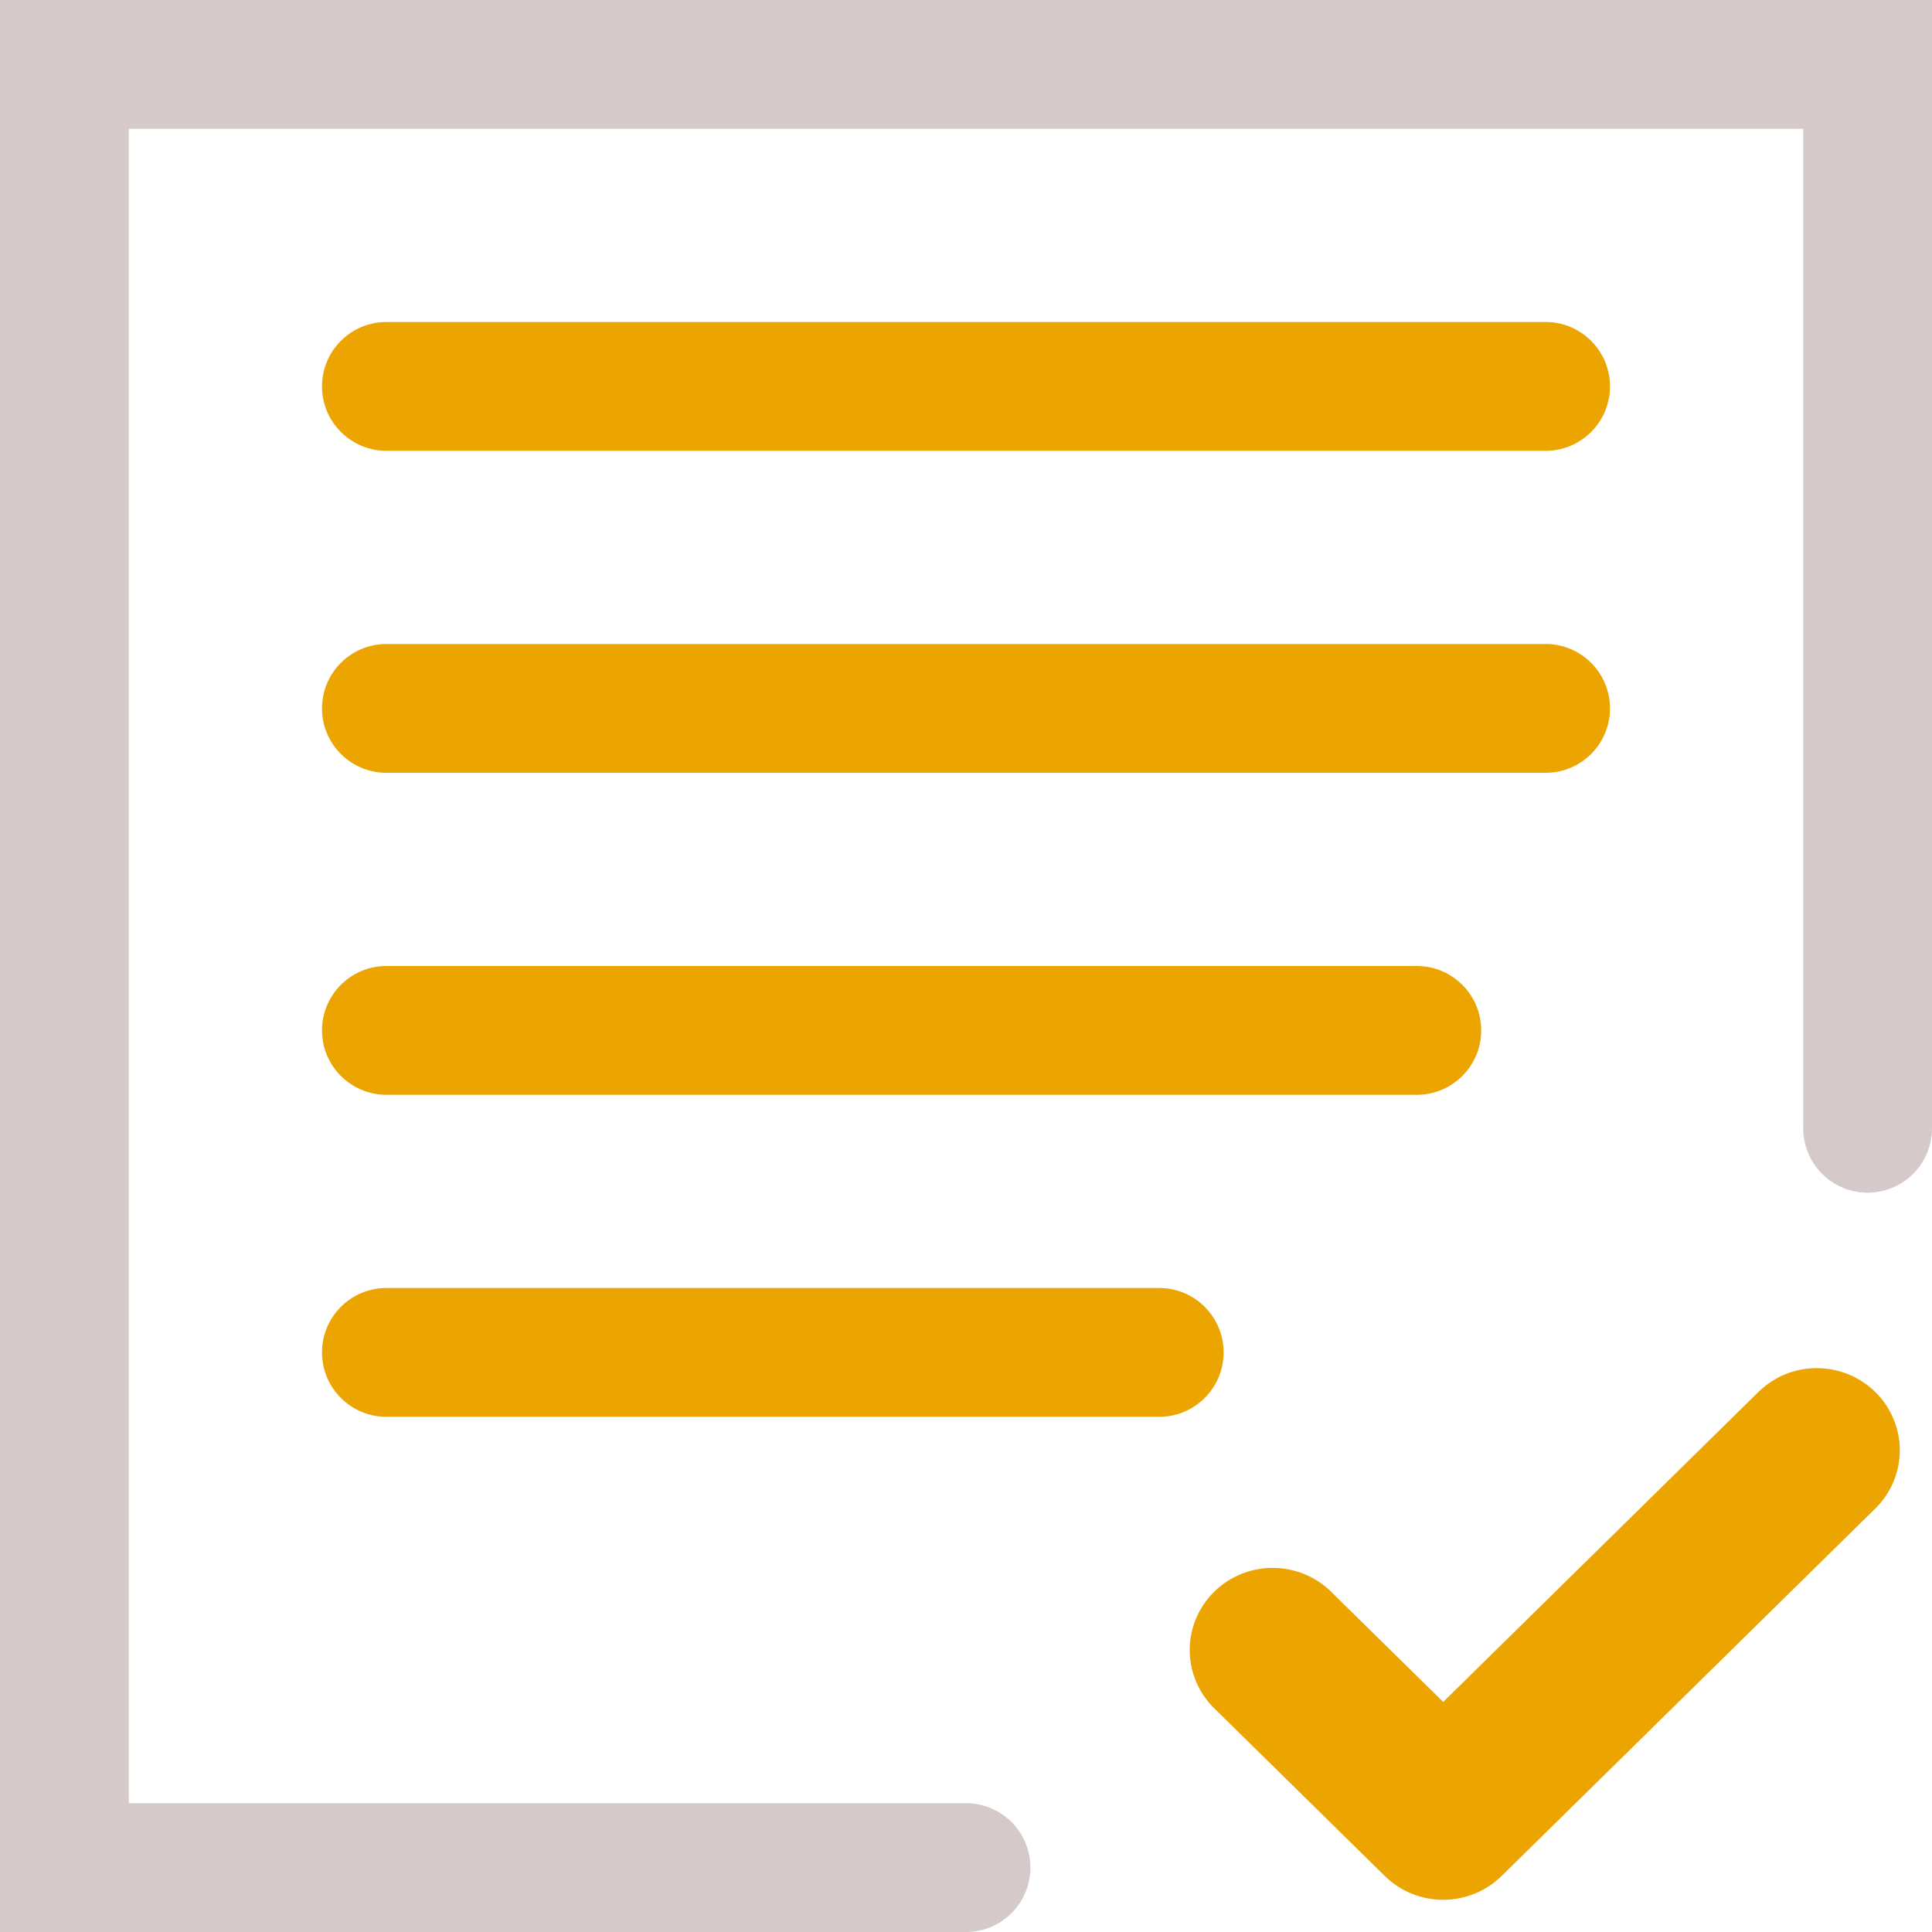
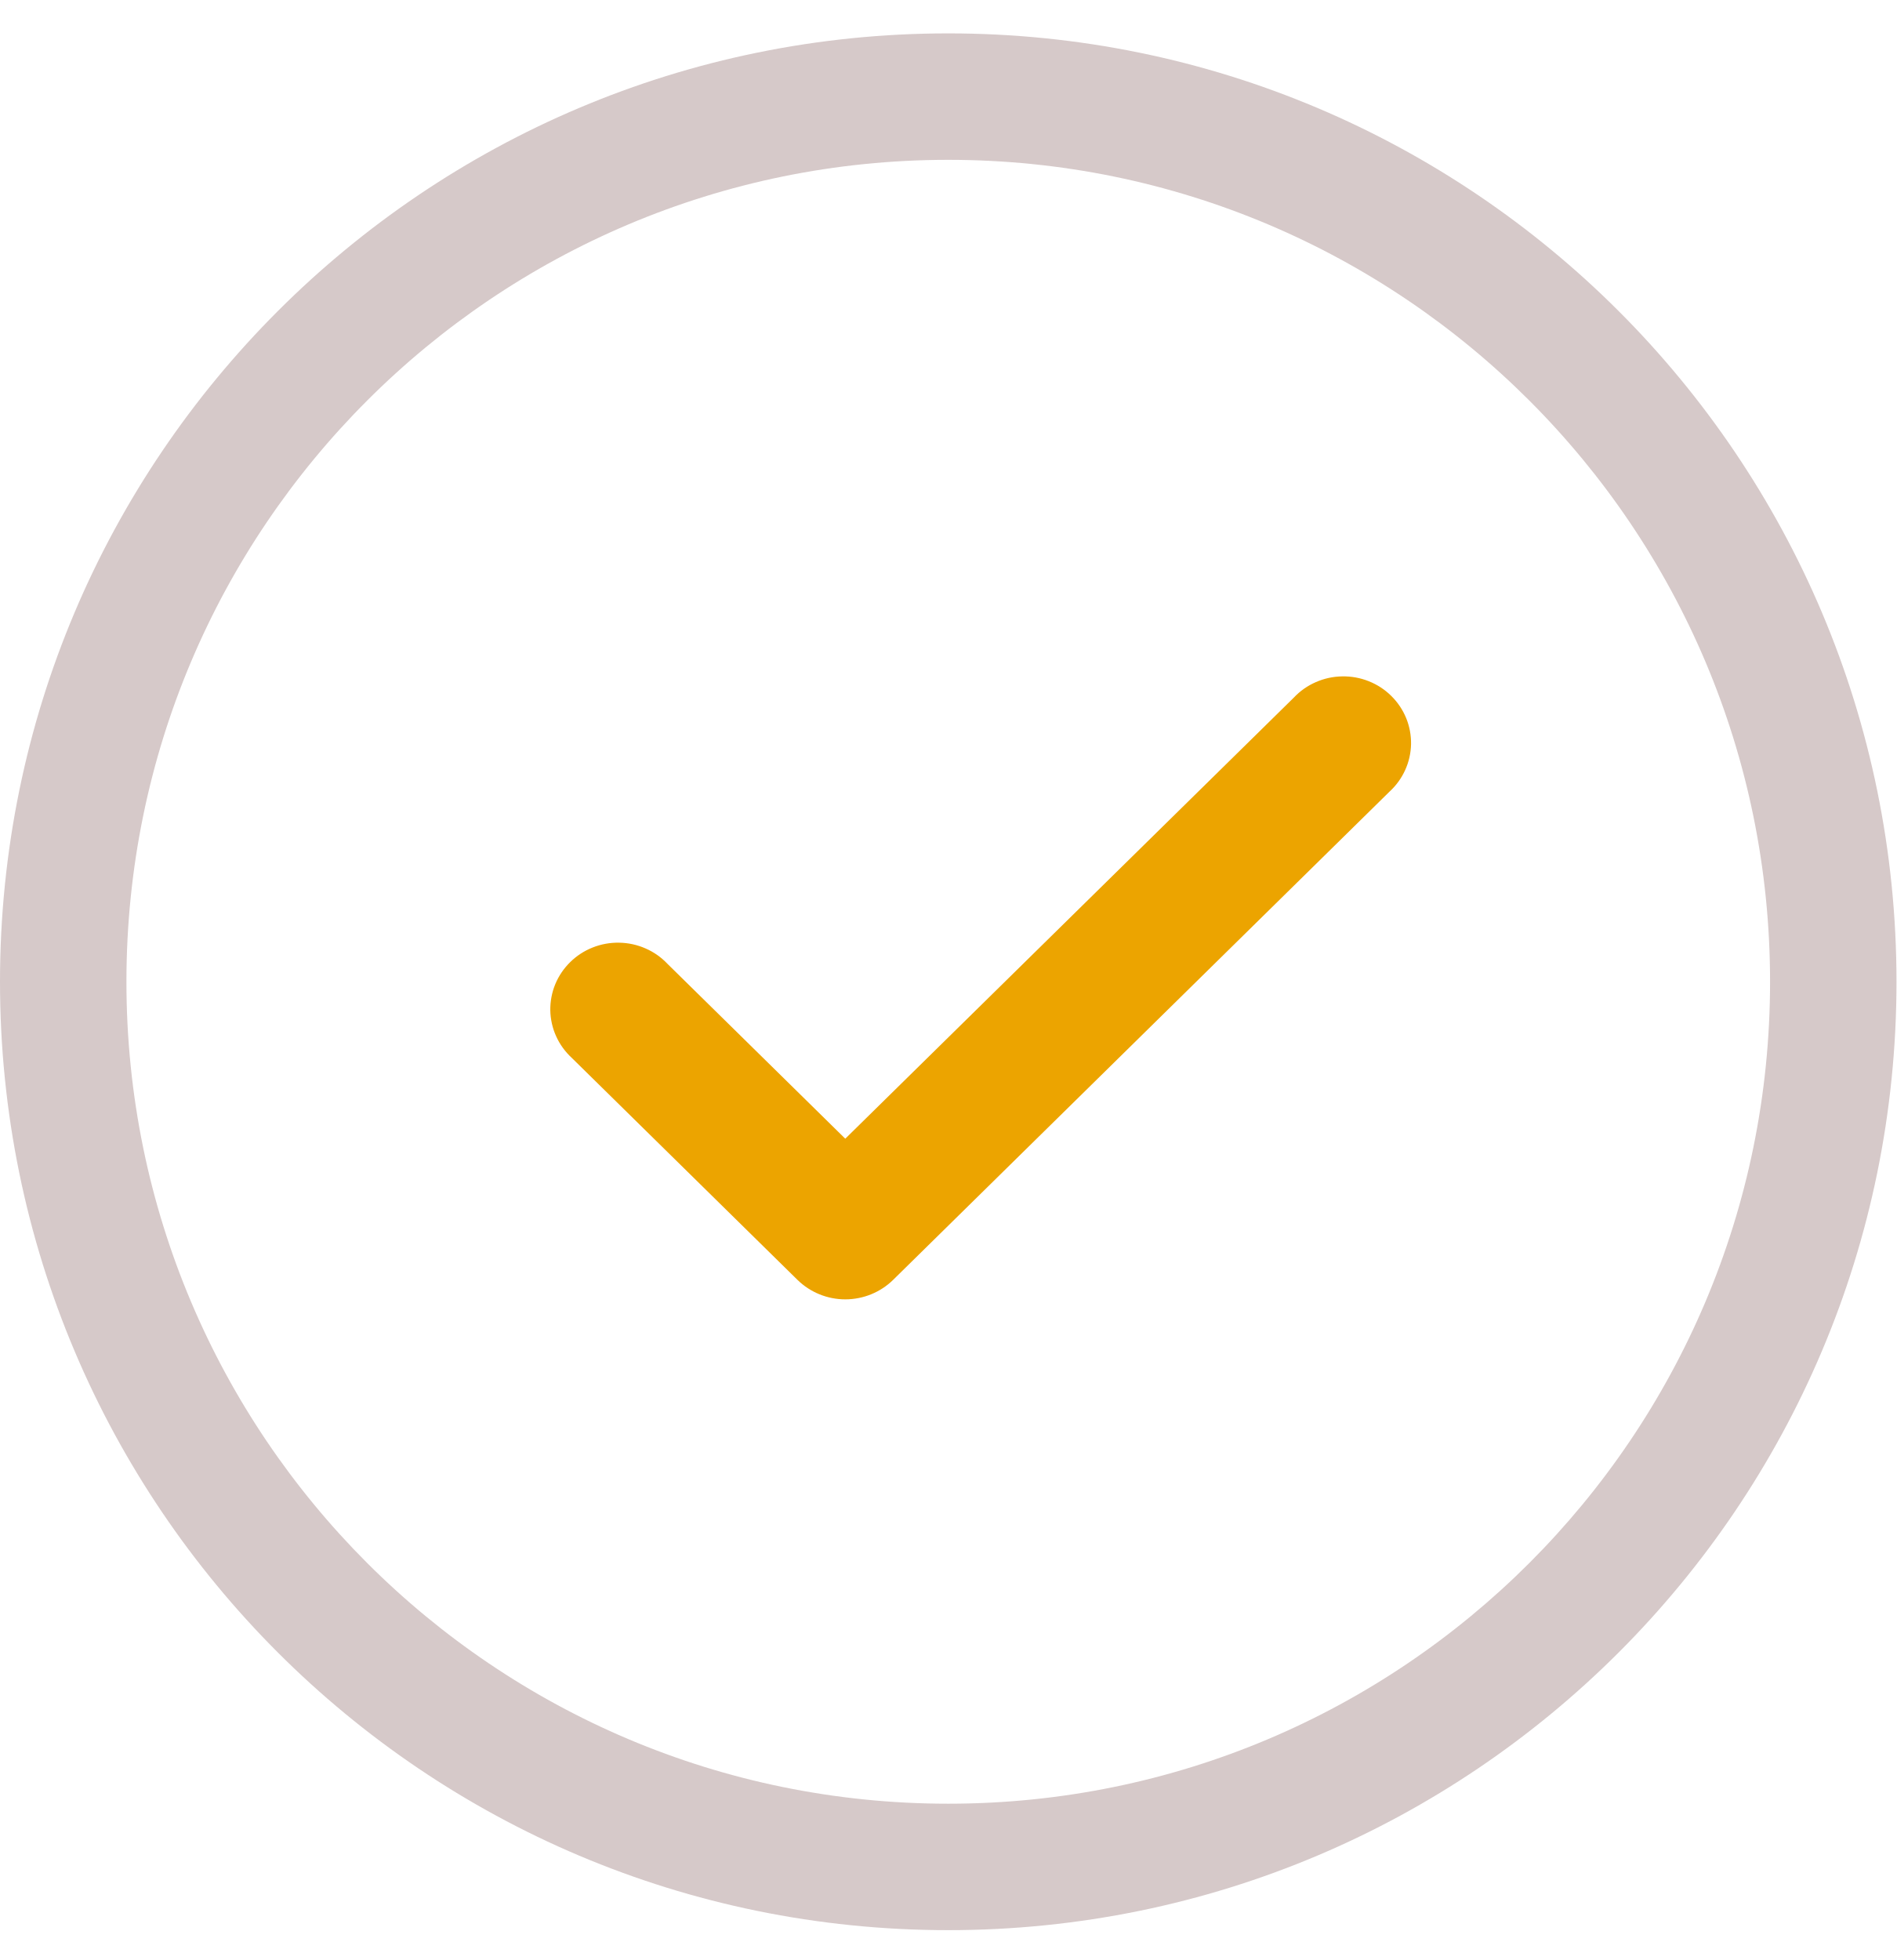
- <svg xmlns="http://www.w3.org/2000/svg" viewBox="0 0 30 30" fill="none">
-   <path d="M15 29H1V1H15H29V6.04V17.52" stroke="#D6C9C9" stroke-width="2" stroke-linecap="round" />
-   <rect x="25" y="5" width="2" height="20" rx="1" transform="rotate(90 25 5)" fill="#ECA400" />
-   <rect x="25" y="10" width="2" height="20" rx="1" transform="rotate(90 25 10)" fill="#ECA400" />
-   <rect x="23" y="15" width="2" height="18" rx="1" transform="rotate(90 23 15)" fill="#ECA400" />
-   <rect x="19" y="20" width="2" height="14" rx="1" transform="rotate(90 19 20)" fill="#ECA400" />
-   <path d="M28.749 23.087C28.826 23.016 28.889 22.93 28.932 22.835C28.975 22.74 28.998 22.638 29 22.533C29.002 22.429 28.982 22.326 28.942 22.229C28.903 22.133 28.844 22.045 28.769 21.971C28.694 21.898 28.605 21.84 28.507 21.801C28.409 21.762 28.303 21.743 28.198 21.744C28.092 21.746 27.987 21.769 27.89 21.811C27.794 21.854 27.707 21.915 27.635 21.991L22.41 27.129L20.339 25.093C20.267 25.017 20.18 24.955 20.083 24.913C19.986 24.871 19.882 24.848 19.776 24.846C19.67 24.844 19.565 24.863 19.467 24.902C19.369 24.941 19.279 24.999 19.205 25.073C19.13 25.147 19.071 25.234 19.031 25.331C18.991 25.427 18.972 25.531 18.974 25.635C18.976 25.739 18.999 25.842 19.042 25.937C19.085 26.032 19.147 26.118 19.225 26.189L21.853 28.773C22 28.918 22.201 29 22.41 29C22.619 29 22.819 28.918 22.967 28.773L28.749 23.087Z" fill="#ECA400" stroke="#ECA400" />
+ <svg xmlns="http://www.w3.org/2000/svg" viewBox="0 0 30 31" fill="none">
+   <path fill-rule="evenodd" clip-rule="evenodd" d="M15 28.528C22.18 28.528 28 22.708 28 15.528C28 8.349 22.18 2.528 15 2.528C7.82 2.528 2 8.349 2 15.528C2 22.708 7.82 28.528 15 28.528ZM15 0.528C6.716 0.528 0 7.244 0 15.528C0 23.813 6.716 30.528 15 30.528C23.284 30.528 30 23.813 30 15.528C30 7.244 23.284 0.528 15 0.528Z" fill="#D6C9C9" />
+   <path d="M21.98 12.521C22.085 12.425 22.17 12.308 22.228 12.179C22.287 12.05 22.318 11.91 22.321 11.769C22.323 11.628 22.297 11.487 22.243 11.356C22.189 11.225 22.109 11.106 22.007 11.006C21.906 10.906 21.785 10.827 21.651 10.774C21.518 10.721 21.375 10.695 21.231 10.698C21.087 10.7 20.946 10.731 20.814 10.789C20.683 10.846 20.565 10.929 20.467 11.033L13.371 18.01L10.559 15.245C10.461 15.141 10.343 15.058 10.212 15.001C10.08 14.943 9.938 14.912 9.795 14.91C9.651 14.907 9.508 14.933 9.375 14.986C9.241 15.039 9.12 15.118 9.019 15.218C8.917 15.318 8.837 15.437 8.783 15.568C8.729 15.699 8.703 15.84 8.705 15.981C8.708 16.122 8.739 16.262 8.798 16.391C8.856 16.52 8.941 16.636 9.046 16.733L12.615 20.243C12.816 20.44 13.088 20.551 13.371 20.551C13.655 20.551 13.927 20.44 14.128 20.243L21.98 12.521Z" fill="#ECA400" />
</svg>
